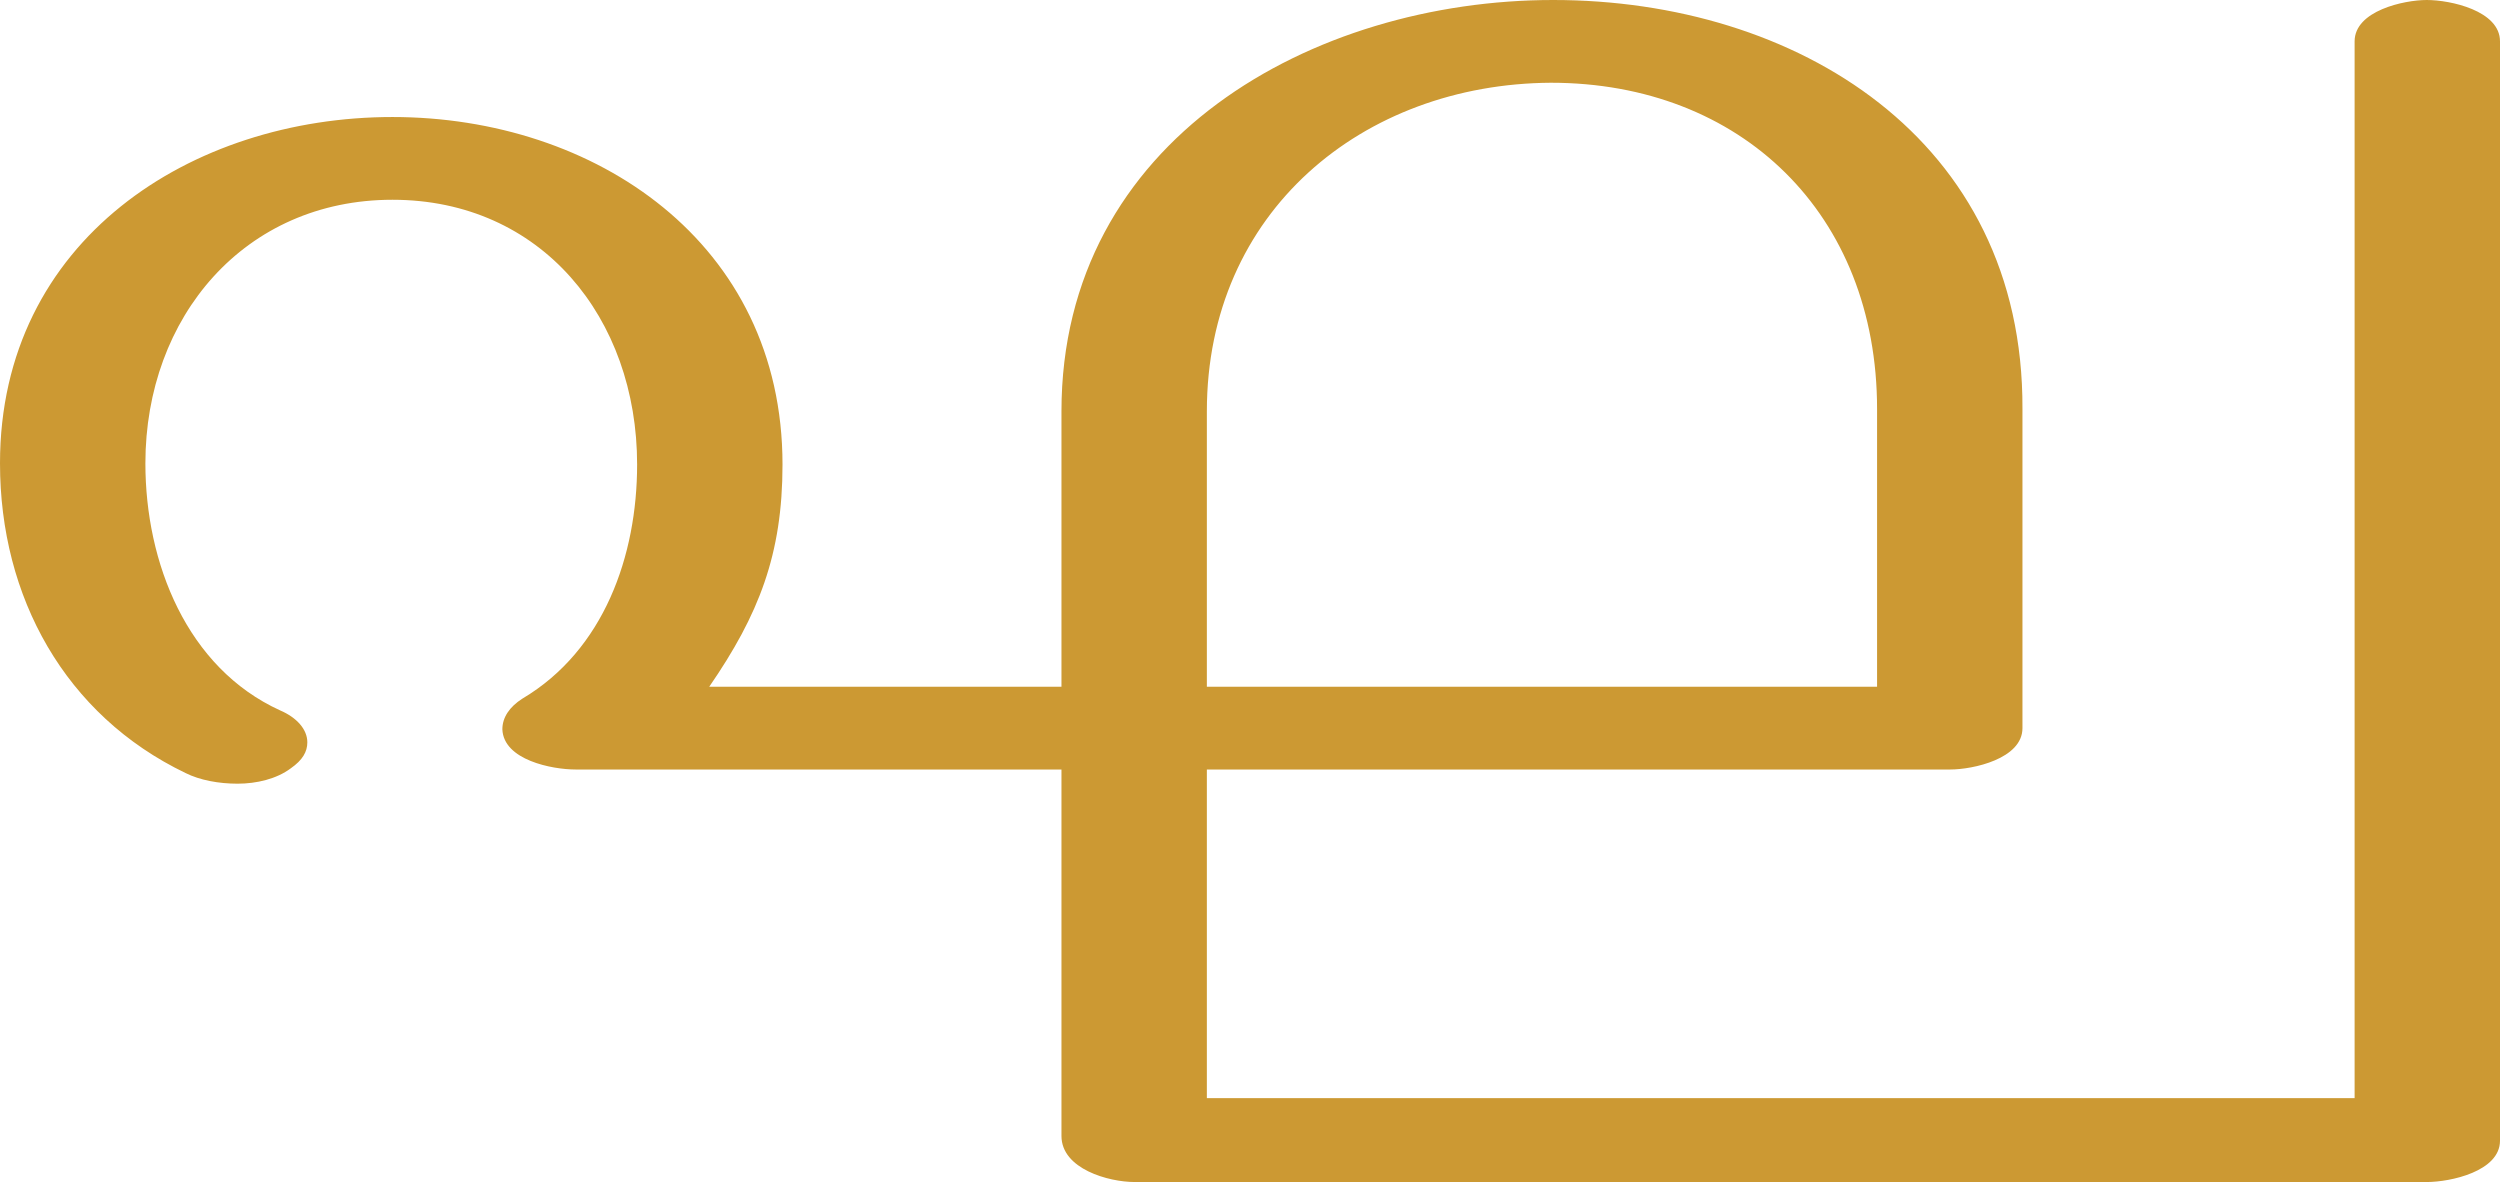
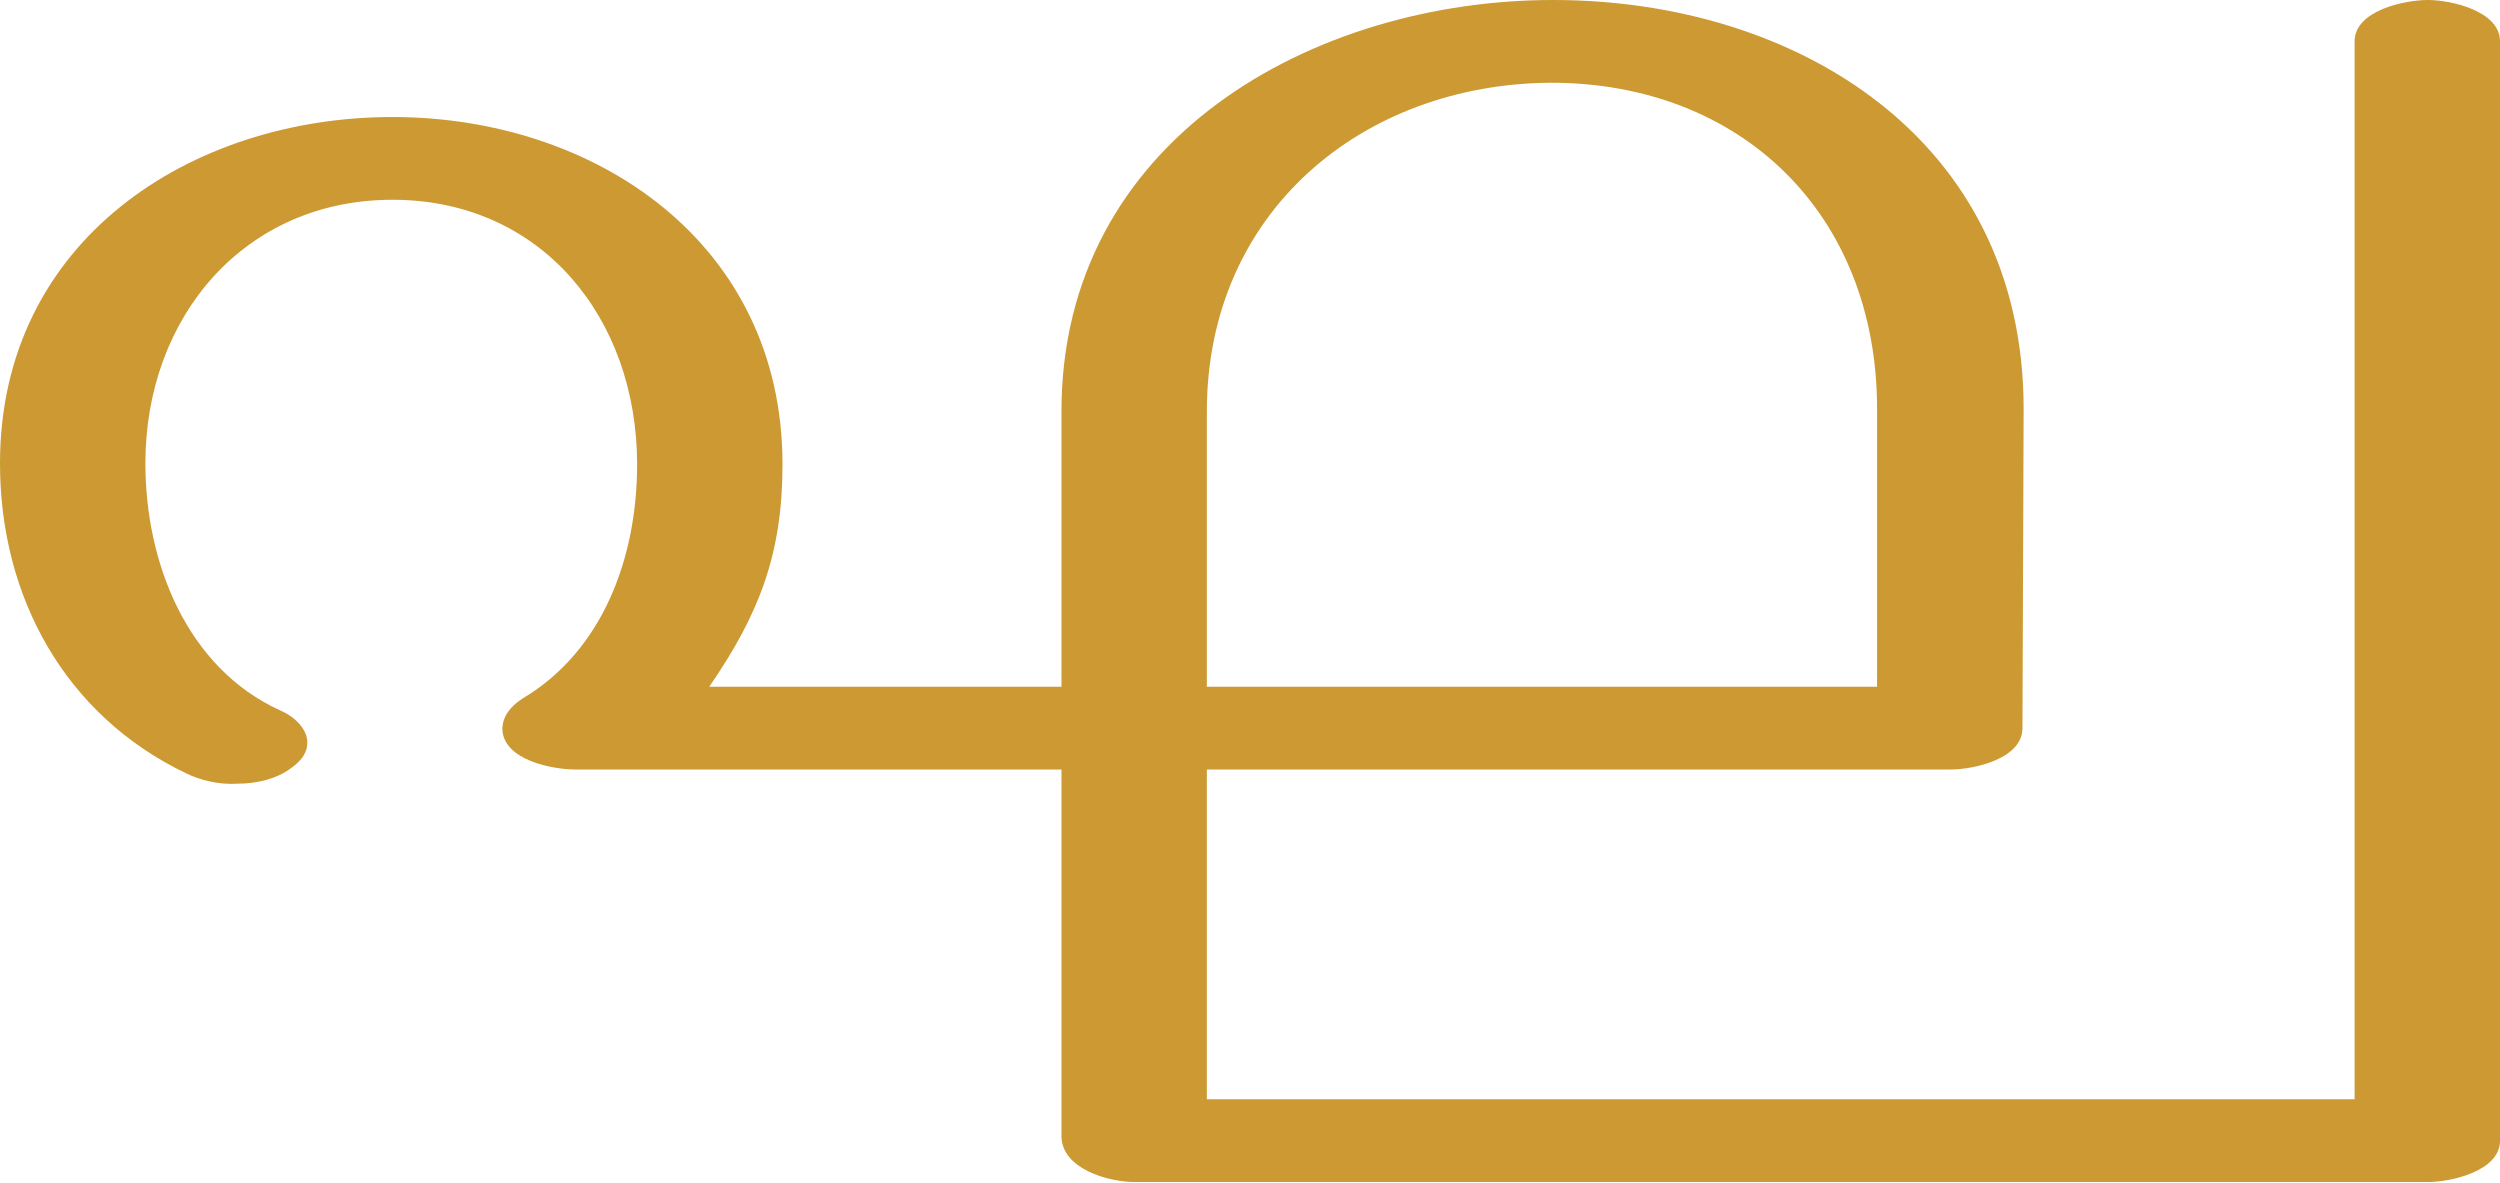
<svg xmlns="http://www.w3.org/2000/svg" xml:space="preserve" width="2115px" height="1000px" version="1.1" style="shape-rendering:geometricPrecision; text-rendering:geometricPrecision; image-rendering:optimizeQuality; fill-rule:evenodd; clip-rule:evenodd" viewBox="0 0 2115 1000">
  <defs>
    <style type="text/css">
   
    .fil0 {fill:#CC9933;fill-rule:nonzero}
   
  </style>
  </defs>
  <g id="Layer_x0020_1">
-     <path class="fil0" d="M1992 35l0 894 -971 0 0 -278 629 0c19,0 61,-9 61,-35l0 -270c1,-229 -192,-346 -397,-346 -203,0 -416,118 -416,348l0 233 -298 0c42,-61 62,-112 62,-188 0,-188 -159,-294 -330,-294 -170,0 -332,104 -332,293 0,113 55,213 157,262 12,6 28,9 44,9 16,0 33,-4 45,-13 10,-7 14,-14 14,-22 0,-11 -9,-21 -23,-27 -79,-36 -114,-125 -114,-209 0,-124 84,-223 209,-223 126,0 207,100 207,224 0,77 -28,157 -97,198 -11,7 -17,16 -17,26 1,26 42,34 62,34l411 0 0 310c0,28 40,39 62,39l1093 0c20,0 62,-9 62,-35l0 -930c0,-26 -42,-35 -62,-35 -19,0 -61,9 -61,35zm-404 546l-567 0 0 -233c0,-169 132,-277 291,-278 161,0 276,111 276,276l0 235z" />
+     <path class="fil0" d="M1992 35l0 895 -971 0 0 -279 629 0c20,0 61,-9 61,-35l1 -270c0,-229 -193,-346 -398,-346 -203,0 -416,118 -416,348l0 233 -298 0c42,-61 62,-112 62,-188 0,-188 -159,-294 -330,-294 -170,0 -332,104 -332,293 0,113 55,213 157,262 12,6 28,10 44,9 16,0 33,-4 45,-13 10,-7 14,-14 14,-22 0,-10 -9,-21 -23,-27 -79,-36 -114,-125 -114,-209 0,-124 84,-223 209,-223 126,0 207,100 207,224 0,77 -28,157 -97,198 -11,7 -17,16 -17,26 1,26 42,34 62,34l411 0 0 310c0,28 40,39 62,39l1094 0c19,0 61,-9 61,-35l0 -930c0,-26 -42,-35 -61,-35 -20,0 -62,9 -62,35zm-404 546l-567 0 0 -233c0,-169 132,-277 291,-278 161,0 276,111 276,276l0 235z" />
  </g>
</svg>
